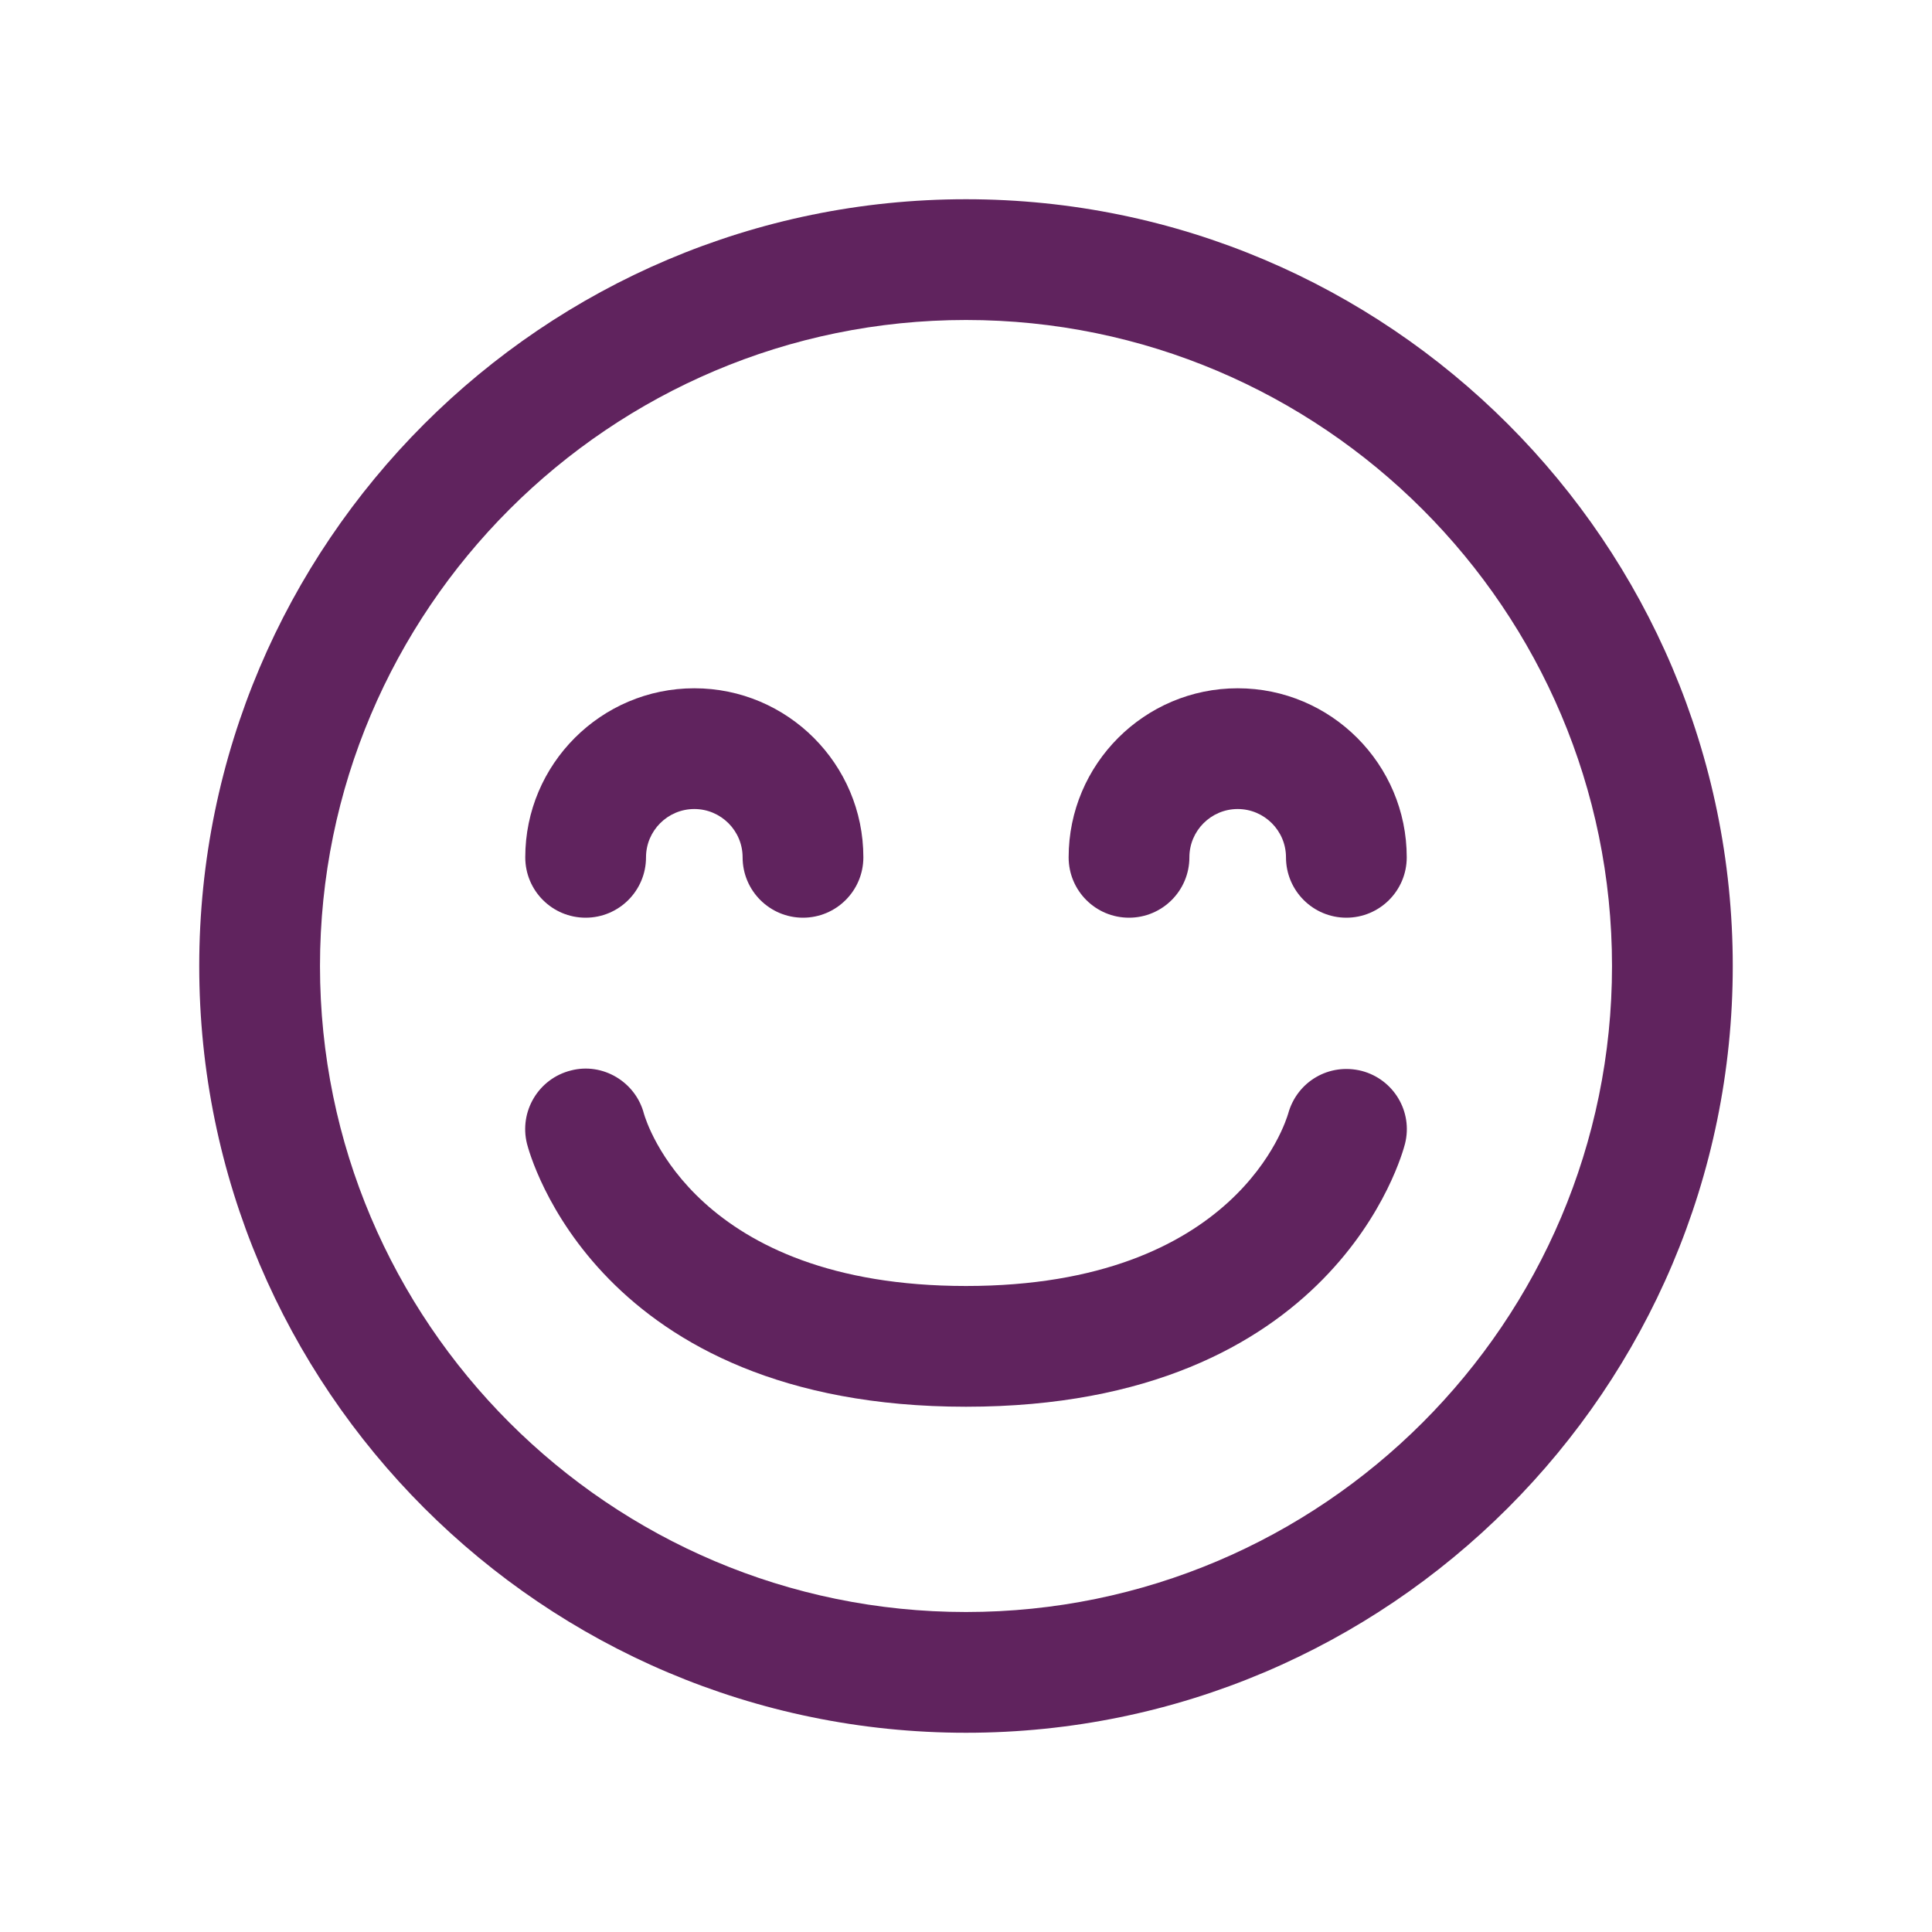
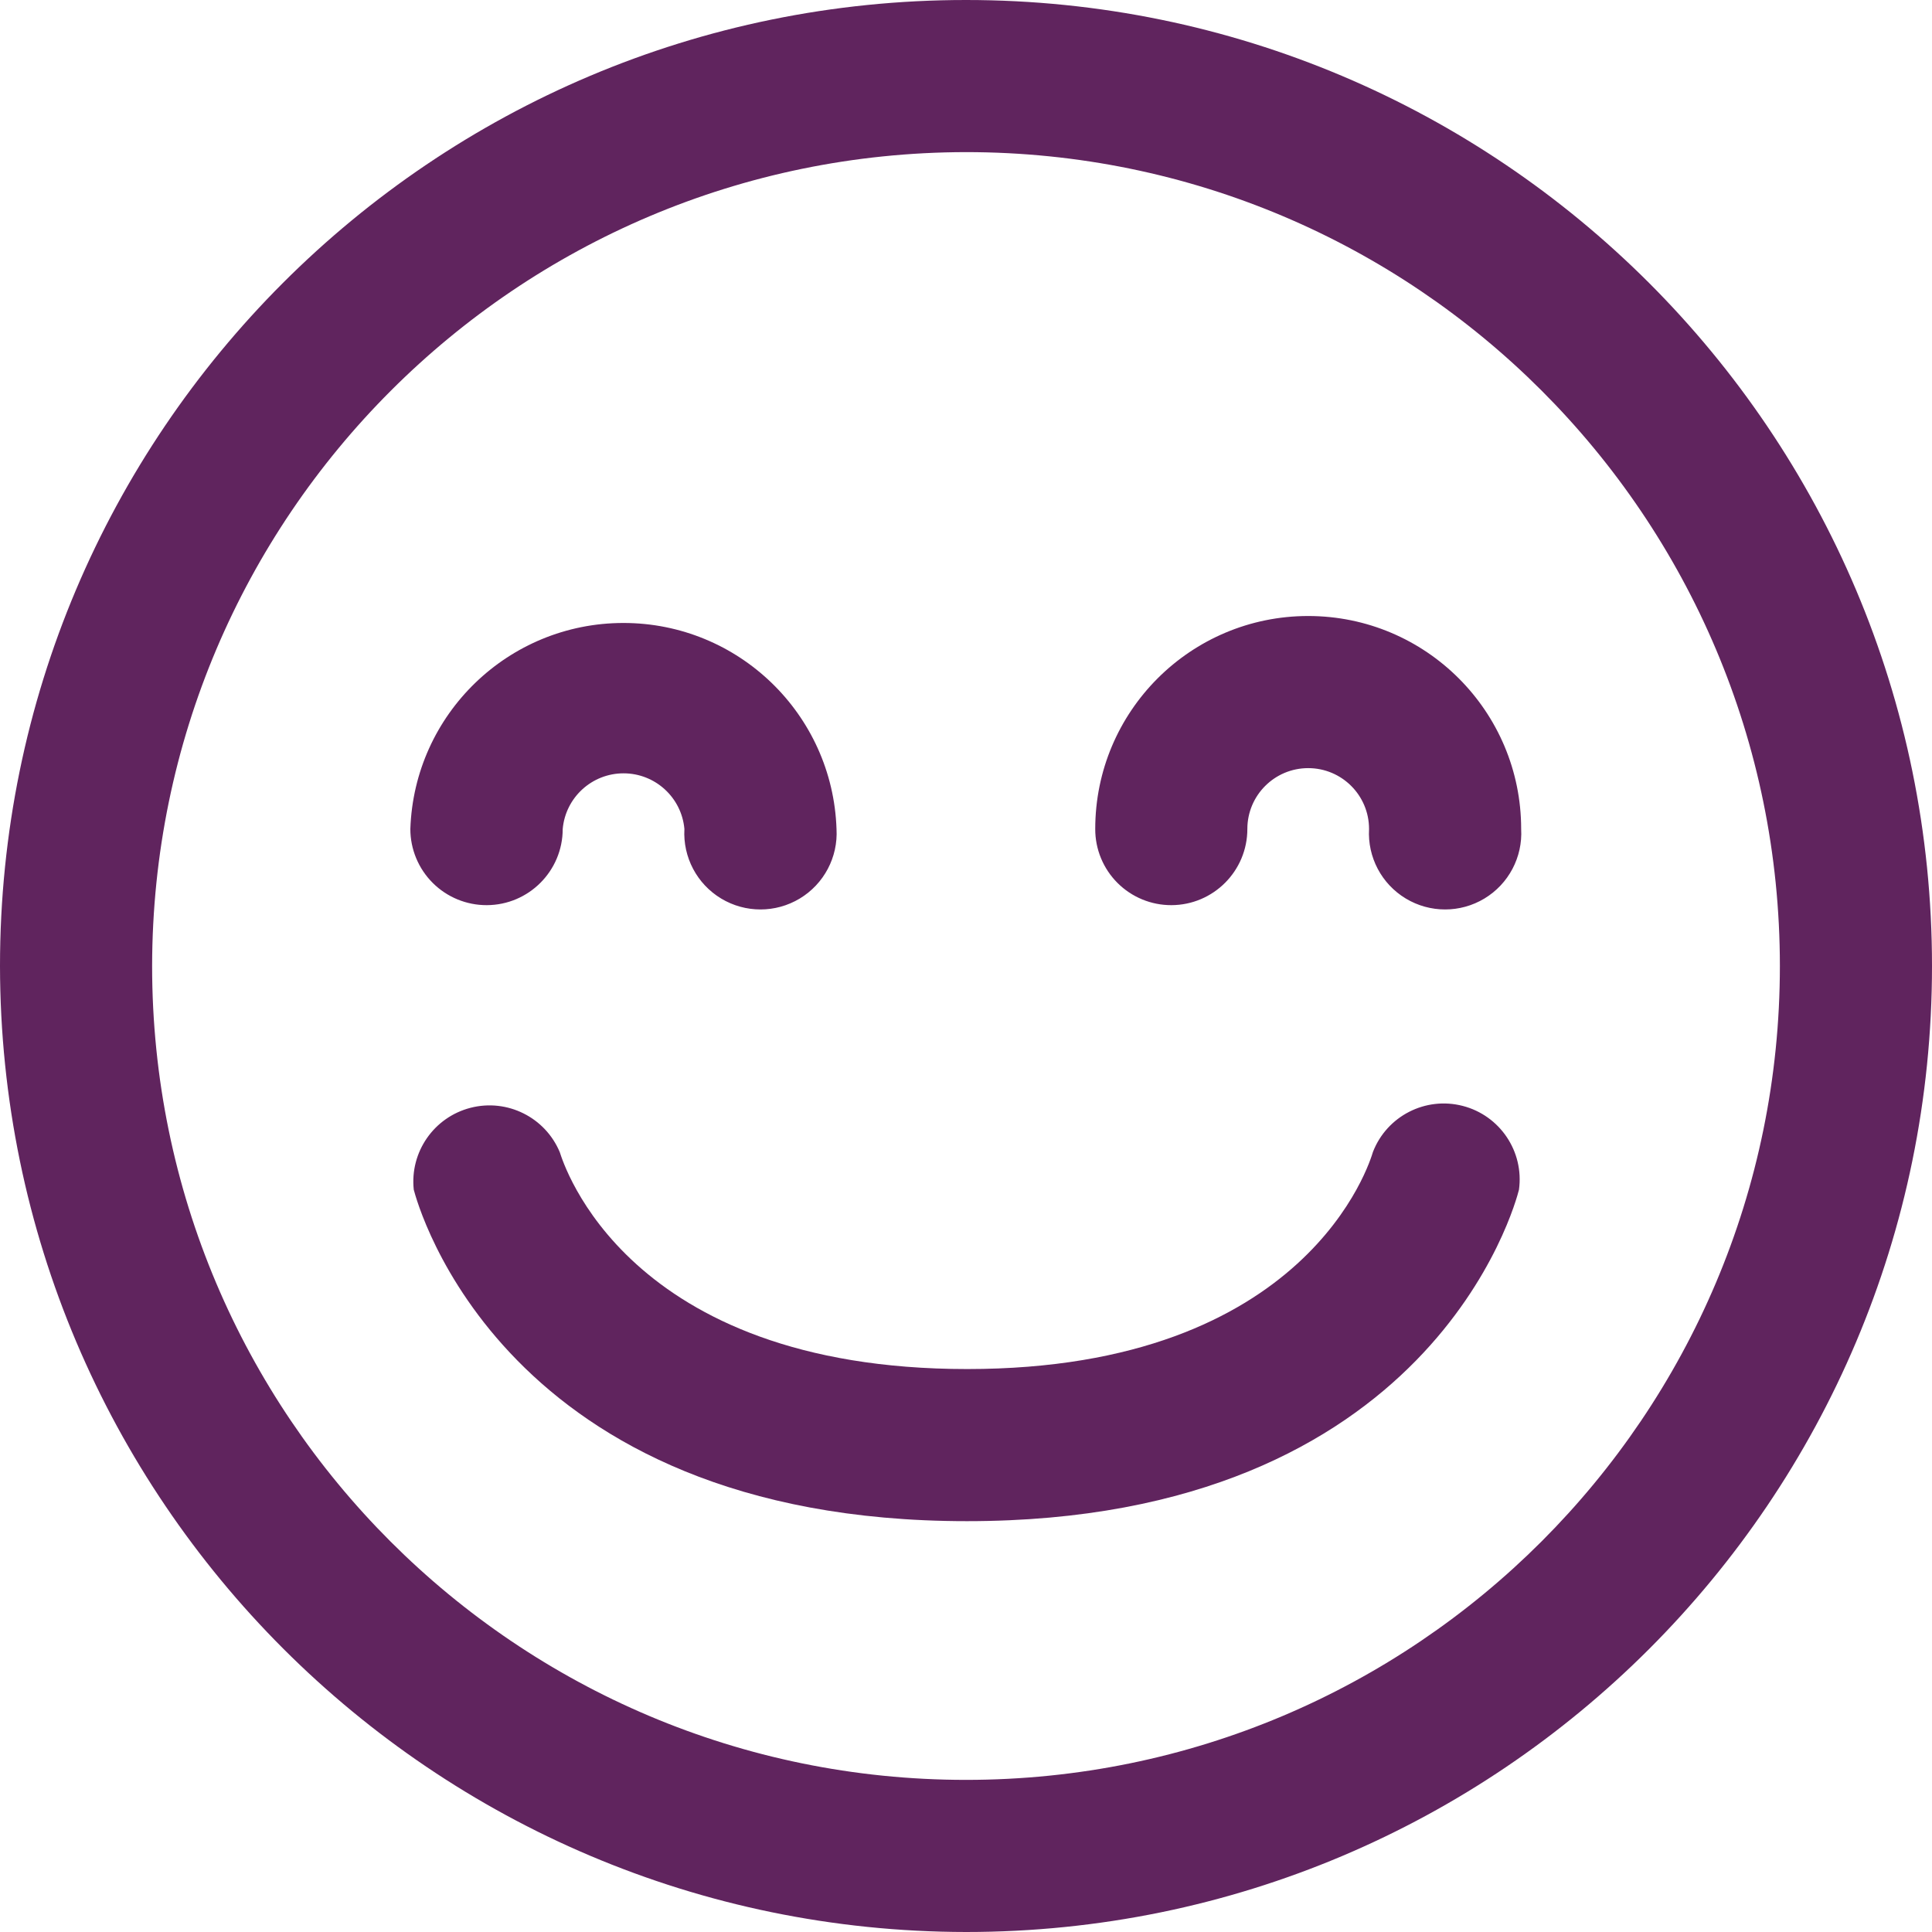
- <svg xmlns="http://www.w3.org/2000/svg" height="100px" width="100px" fill="#60235e" version="1.1" x="0px" y="0px" viewBox="0 0 16 16" style="enable-background:new 0 0 16 16;" xml:space="preserve">
-   <path d="M8,14.35c3.501,0,6.35-2.849,6.35-6.35S11.501,1.65,8,1.65S1.65,4.499,1.65,8S4.499,14.35,8,14.35z M8,2.65  c2.95,0,5.35,2.4,5.35,5.35S10.95,13.35,8,13.35S2.65,10.95,2.65,8S5.05,2.65,8,2.65z" />
-   <path d="M4.85,7.6c0.276,0,0.5-0.224,0.5-0.5c0-0.221,0.18-0.4,0.4-0.4s0.4,0.179,0.4,0.4c0,0.276,0.224,0.5,0.5,0.5  s0.5-0.224,0.5-0.5c0-0.772-0.628-1.4-1.4-1.4s-1.4,0.628-1.4,1.4C4.35,7.376,4.573,7.6,4.85,7.6z" />
-   <path d="M9.35,7.6c0.276,0,0.5-0.224,0.5-0.5c0-0.221,0.18-0.4,0.4-0.4s0.4,0.179,0.4,0.4c0,0.276,0.224,0.5,0.5,0.5  s0.5-0.224,0.5-0.5c0-0.772-0.628-1.4-1.4-1.4s-1.4,0.628-1.4,1.4C8.85,7.376,9.073,7.6,9.35,7.6z" />
-   <path d="M5.333,9.224C5.264,8.959,4.991,8.797,4.729,8.865C4.46,8.932,4.298,9.204,4.364,9.471C4.387,9.561,4.944,11.65,8,11.65  s3.613-2.089,3.636-2.179c0.066-0.265-0.094-0.532-0.358-0.602c-0.27-0.069-0.537,0.088-0.61,0.354  C10.65,9.281,10.246,10.65,8,10.65C5.763,10.65,5.353,9.292,5.333,9.224z" />
+ <svg xmlns="http://www.w3.org/2000/svg" fill="#60245e" viewBox="0 0 79.38 79.38">
+   <path d="M39.69 79.38A39.69 39.69 0 1 0 0 39.69a39.74 39.74 0 0 0 39.69 39.69Zm0-73.13A33.44 33.44 0 1 1 6.25 39.69 33.48 33.48 0 0 1 39.69 6.25Z" />
+   <path d="M20 37.19a3.13 3.13 0 0 0 3.12-3.13 2.51 2.51 0 0 1 5 0 3.13 3.13 0 1 0 6.25 0 8.76 8.76 0 0 0-17.51 0A3.13 3.13 0 0 0 20 37.19Zm28.13 0a3.13 3.13 0 0 0 3.12-3.13 2.5 2.5 0 0 1 5 0 3.13 3.13 0 1 0 6.25 0 8.75 8.75 0 0 0-17.5 0 3.12 3.12 0 0 0 3.13 3.13ZM23 47.34a3.13 3.13 0 0 0-6 1.54c.15.56 3.63 13.62 22.73 13.62s22.54-13.06 22.68-13.62a3.12 3.12 0 0 0-6-1.55c-.11.36-2.63 8.92-16.67 8.92S23.14 47.76 23 47.34Z" />
</svg>
